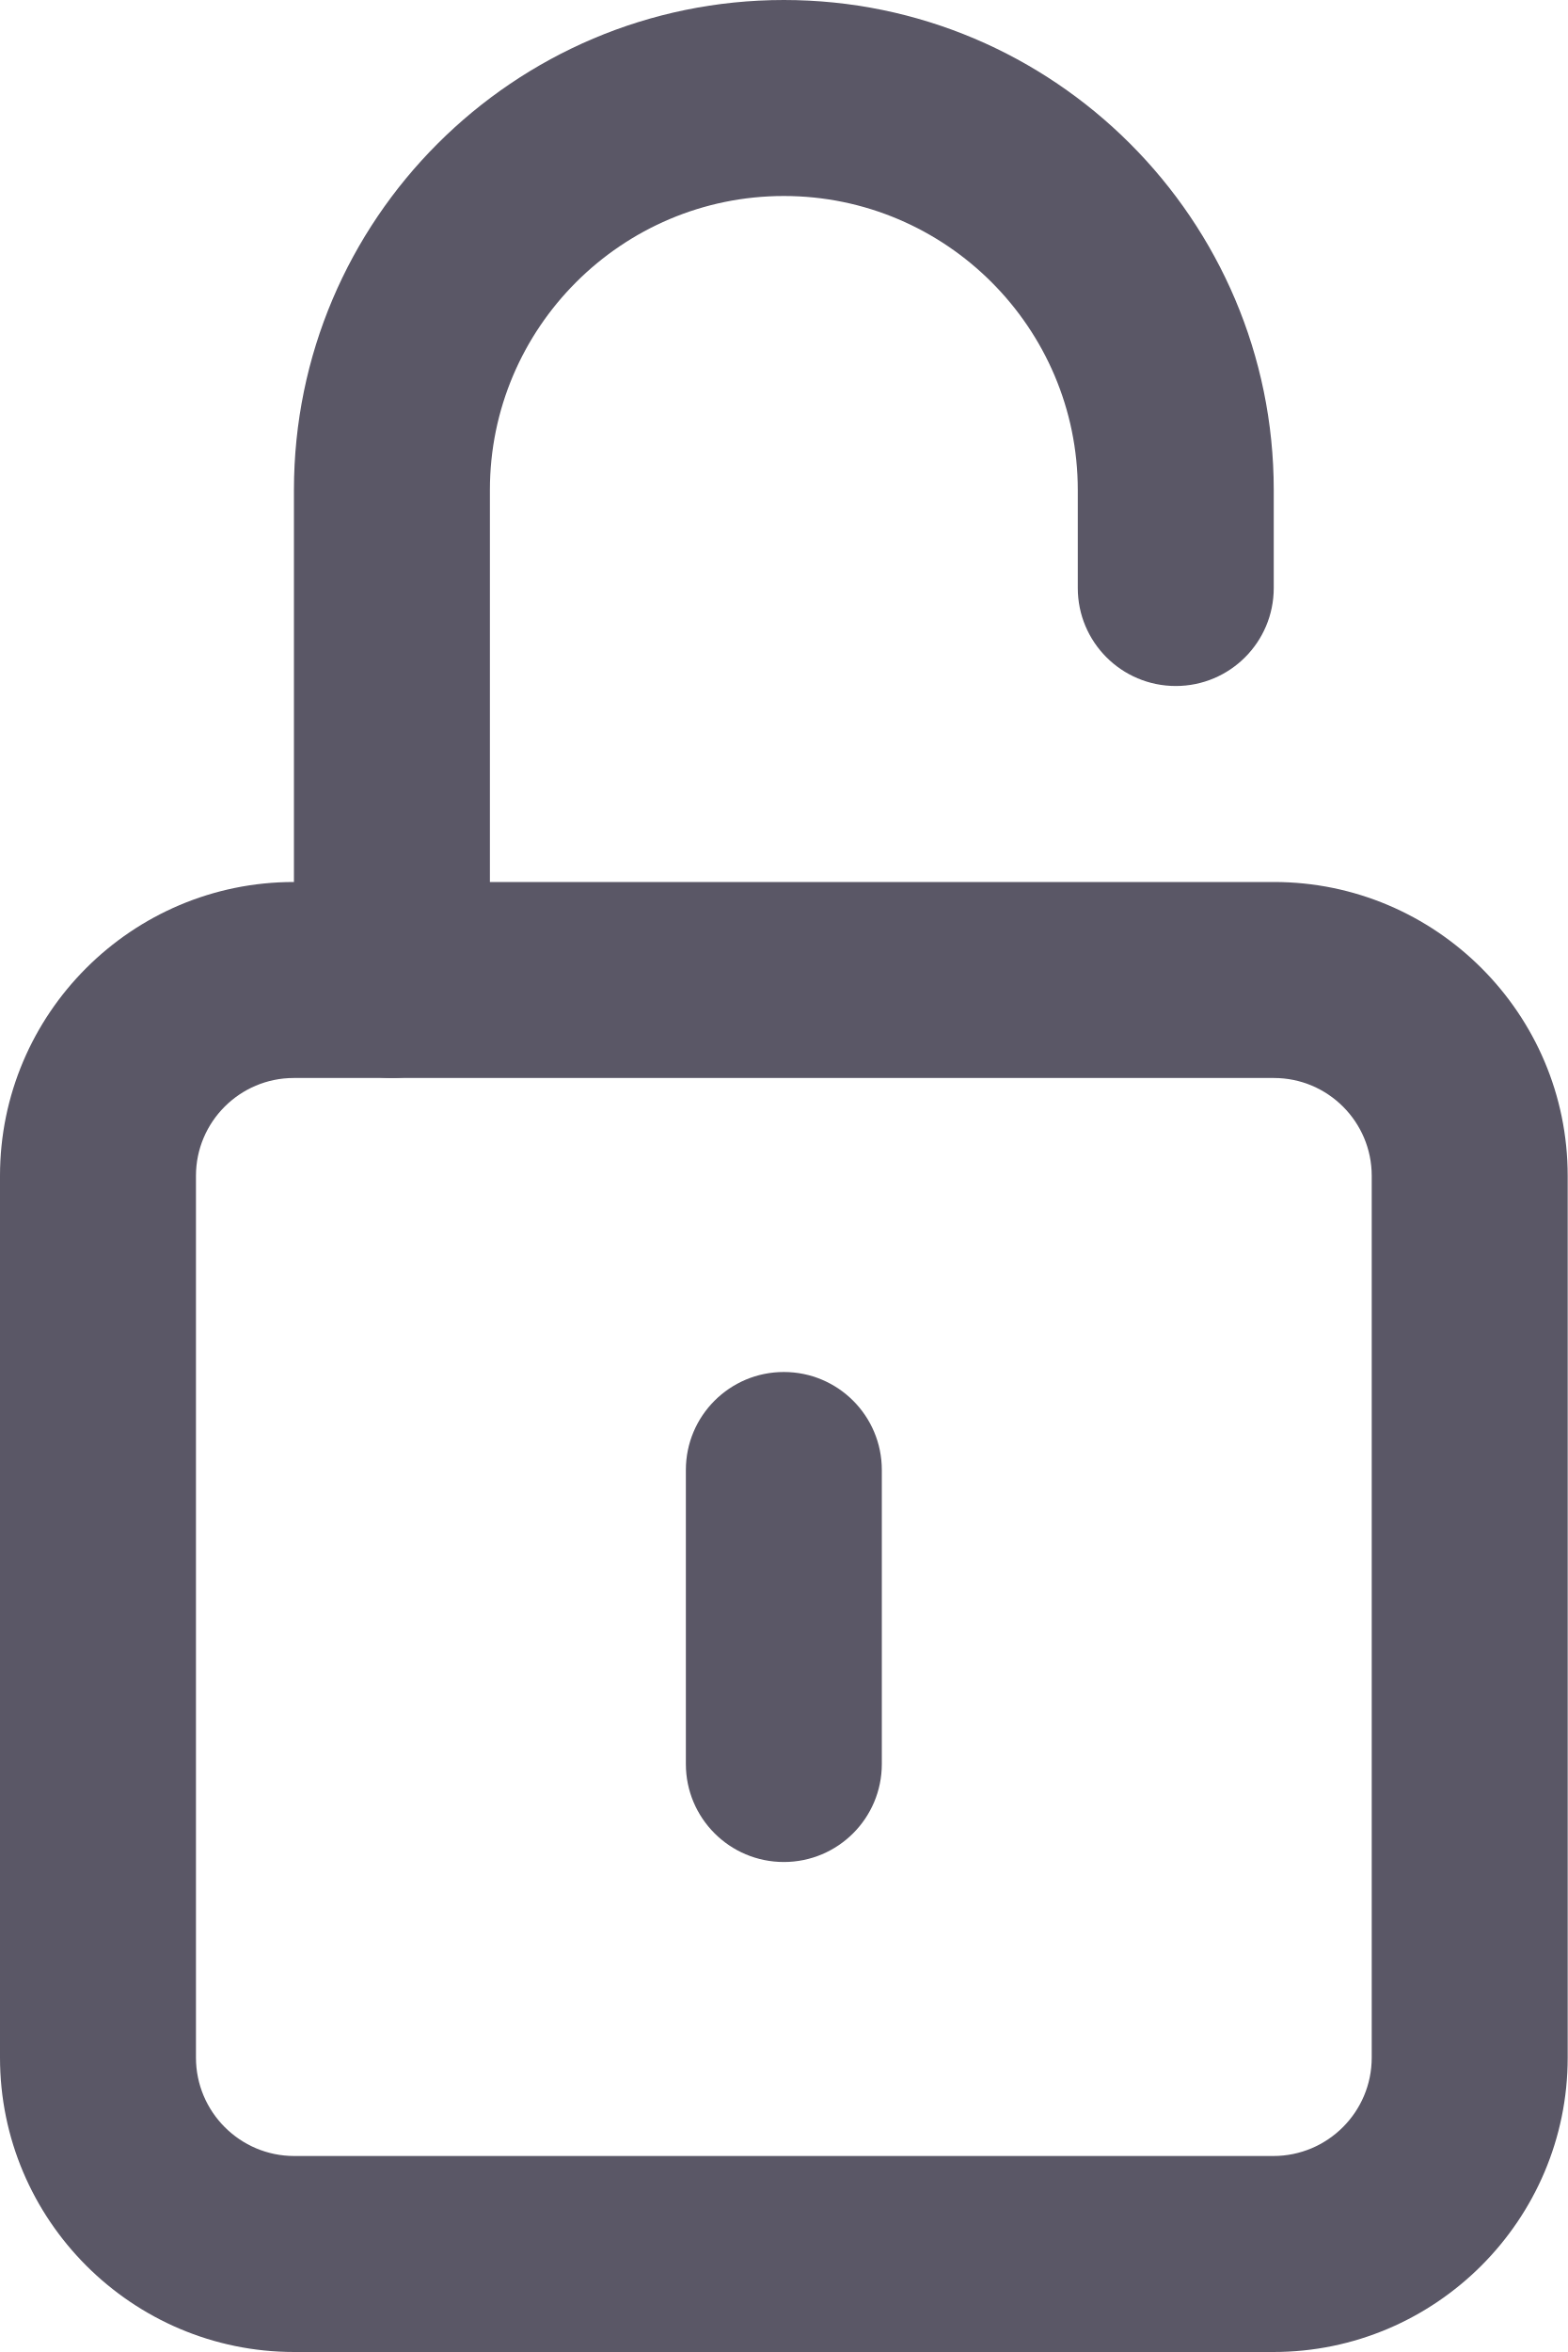
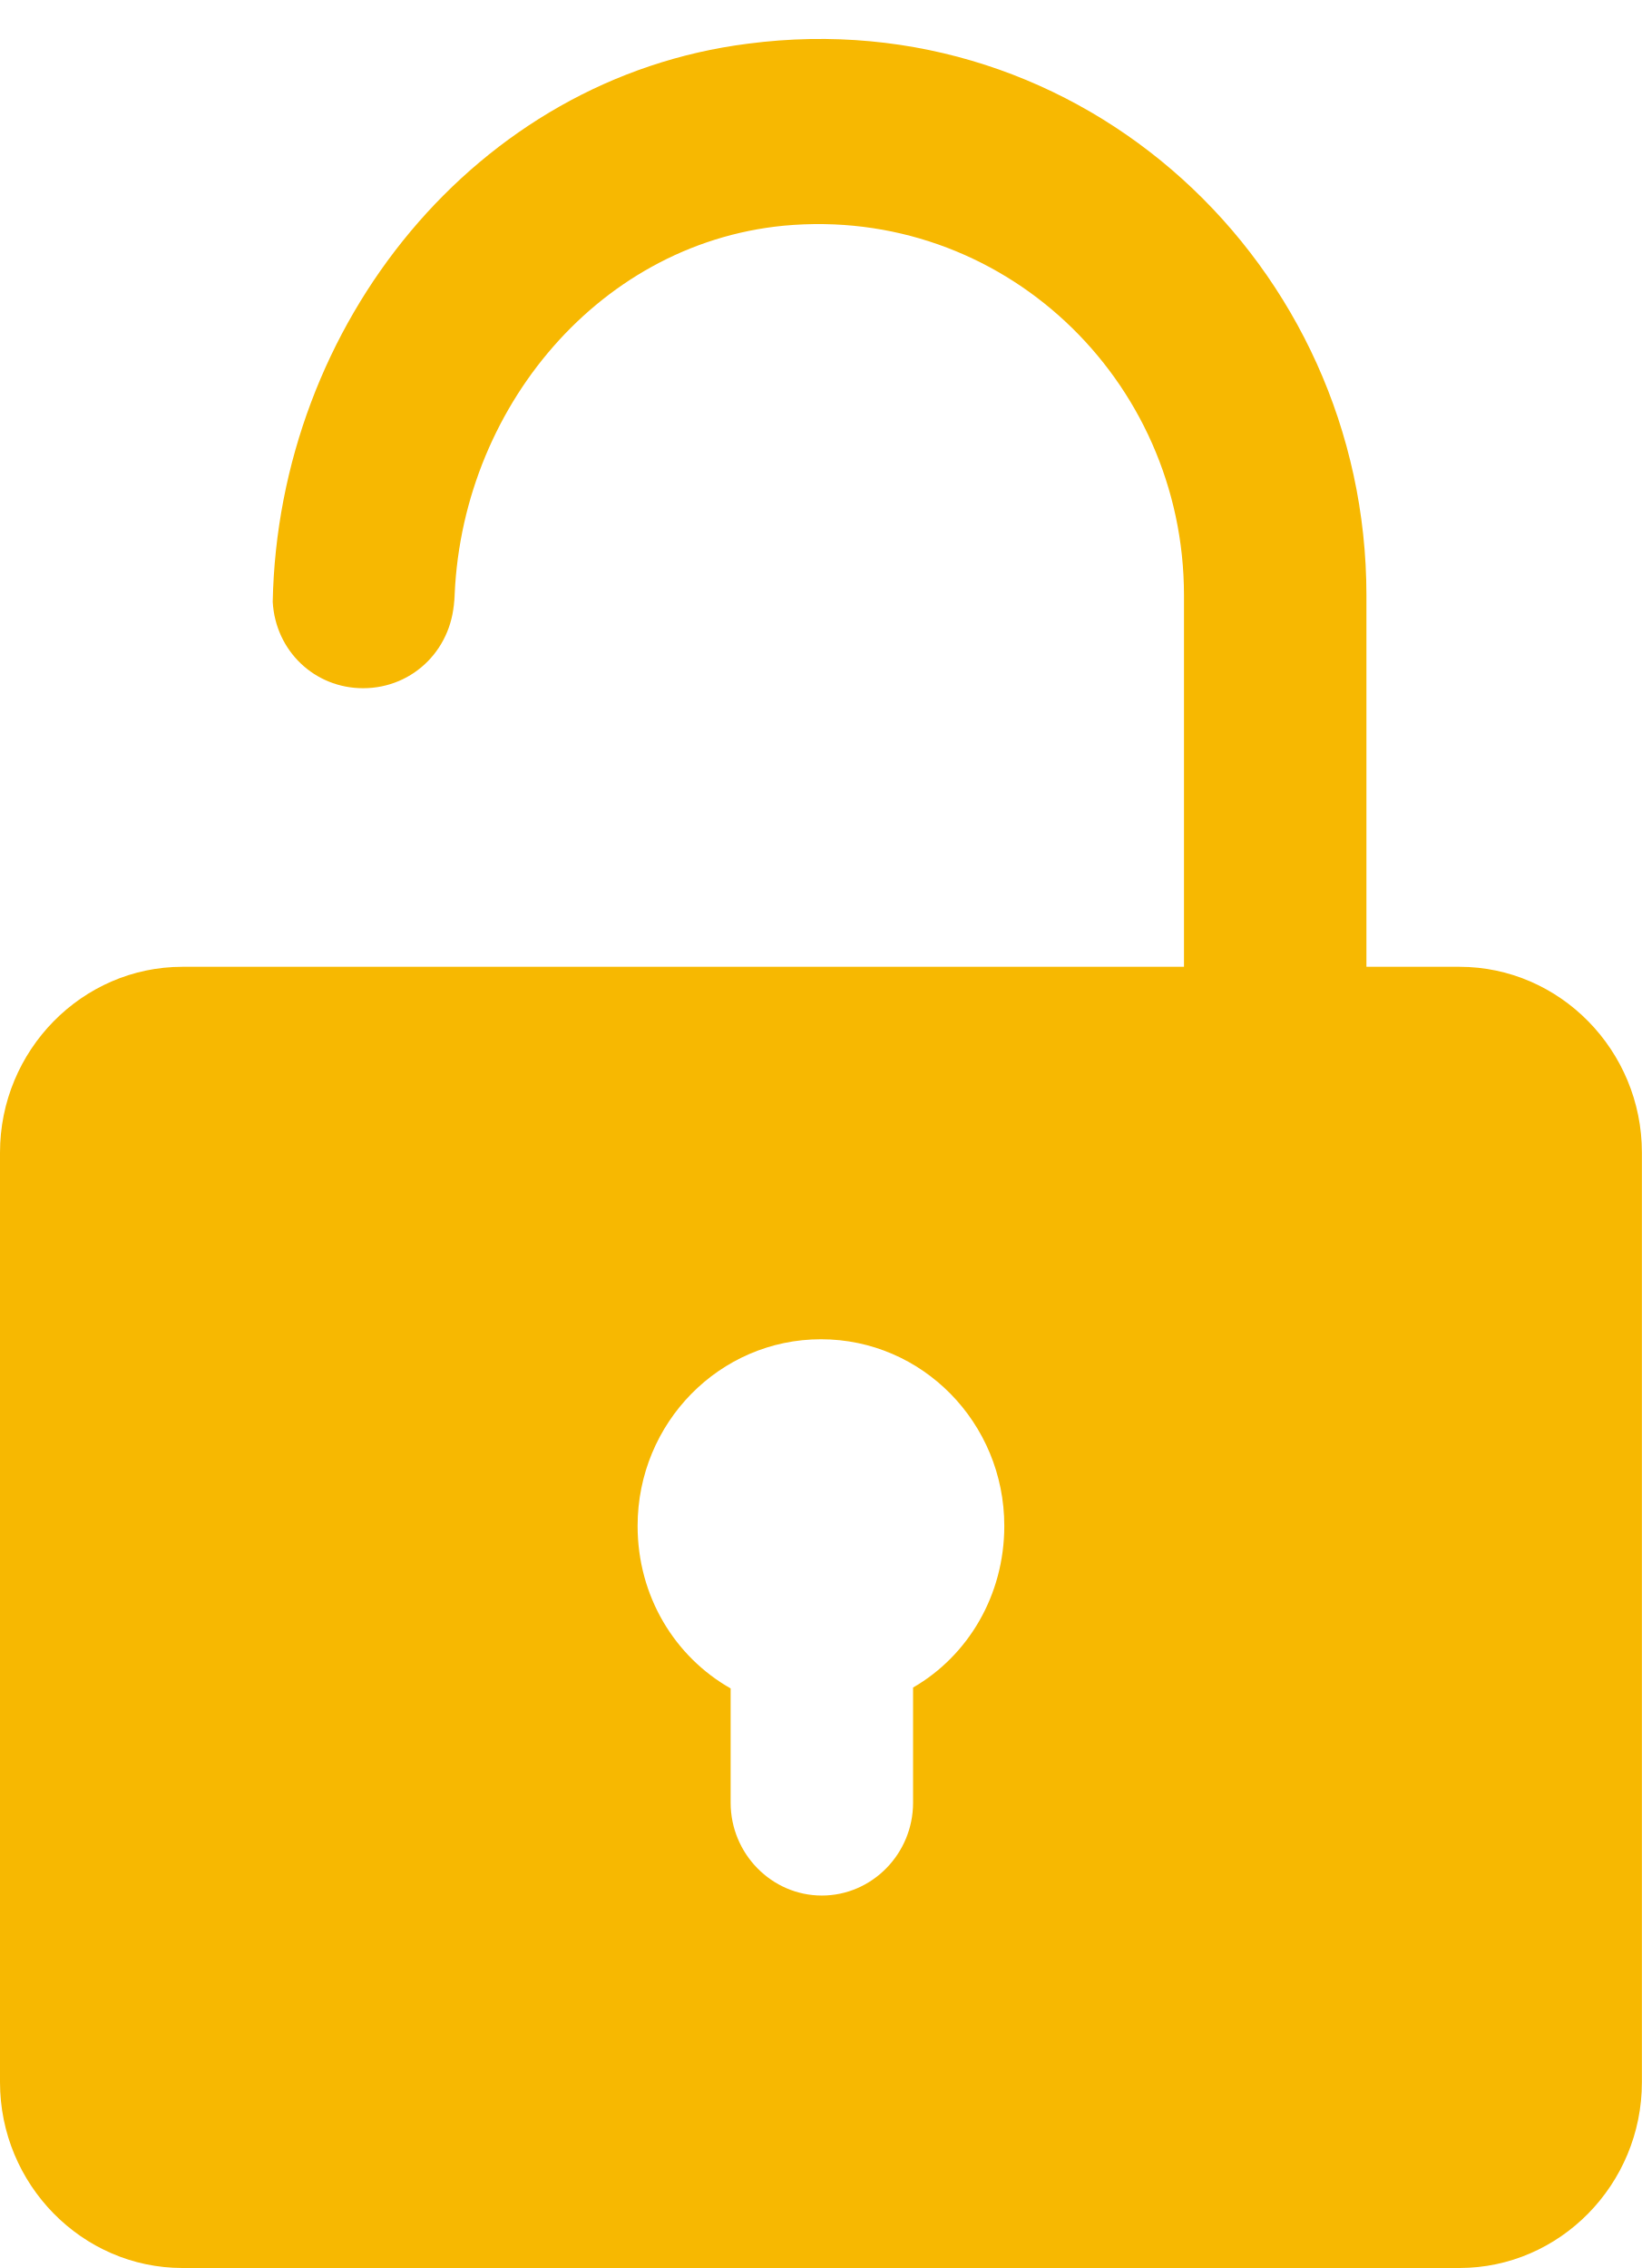
- <svg xmlns="http://www.w3.org/2000/svg" width="16px" height="24px" viewBox="0 0 16 24" version="1.1">
-   <g id="Page-1" stroke="none" stroke-width="1" fill="none" fill-rule="evenodd">
-     <g id="noun_Unlock_534748" transform="translate(-4, 0)" fill="#5A5766" fill-rule="nonzero">
-       <g id="Group" transform="translate(4, 0)">
-         <path d="M12.996,24 L3.003,24 C1.347,24 0,22.652 0,20.996 L0,11.998 C0,10.345 1.345,9 2.998,9 L13.002,9 C14.655,9 16,10.345 16,11.998 L16,20.996 C16,22.652 14.652,24 12.996,24 Z M2.998,11 C2.448,11 2,11.448 2,11.998 L2,20.996 C2,21.55 2.45,22 3.003,22 L12.996,22 C13.55,22 14,21.55 14,20.996 L14,11.998 C14,11.448 13.553,11 13.002,11 L2.998,11 Z" id="Combined-Shape" />
-         <path d="M4,11 C3.448,11 3,10.552 3,10 L3,5 C3,2.243 5.243,0 8,0 C10.757,0 13,2.243 13,5 L13,6 C13,6.552 12.553,7 12,7 C11.447,7 11,6.552 11,6 L11,5 C11,3.346 9.654,2 8,2 C6.346,2 5,3.346 5,5 L5,10 C5,10.552 4.552,11 4,11 Z" id="Path" />
-         <path d="M8,19 C7.448,19 7,18.553 7,18 L7,15 C7,14.447 7.448,14 8,14 C8.552,14 9,14.447 9,15 L9,18 C9,18.553 8.552,19 8,19 Z" id="Path" />
-       </g>
-     </g>
+ <svg xmlns="http://www.w3.org/2000/svg" xmlns:xlink="http://www.w3.org/1999/xlink" version="1.1" height="38.686" width="28.007">
+   <defs>
+     <path id="path-1" opacity="1" fill-rule="evenodd" d="M0,19.66 C0,17.917 1.4,16.491 3.112,16.491 L20.196,16.491 L20.196,10.155 C20.196,6.463 17.084,3.501 13.366,3.85 C10.129,4.166 7.749,7.129 7.749,10.44 L7.749,10.155 C7.749,11.042 7.064,11.739 6.193,11.739 C5.368,11.739 4.699,11.105 4.652,10.266 C4.746,5.529 8.122,1.331 12.759,0.745 C18.454,0 23.308,4.515 23.308,10.155 L23.308,16.491 L24.895,16.491 C26.607,16.491 28.007,17.917 28.007,19.66 L28.007,35.517 C28.007,37.26 26.607,38.686 24.895,38.686 L3.112,38.686 C1.4,38.686 0,37.26 0,35.517 L0,19.66 L15.575,30.749 L15.575,28.785 C16.509,28.246 17.131,27.216 17.131,26.028 C17.131,24.269 15.731,22.844 14.004,22.844 C12.276,22.844 10.876,24.269 10.876,26.028 C10.876,27.232 11.514,28.262 12.463,28.8 L12.463,30.749 C12.463,31.62 13.163,32.333 14.019,32.333 C14.875,32.333 15.575,31.62 15.575,30.749 L0,19.66Z" />
+   </defs>
+   <g opacity="1">
+     <use xlink:href="#path-1" fill="rgb(247,184,1)" fill-opacity="1" />
  </g>
</svg>
